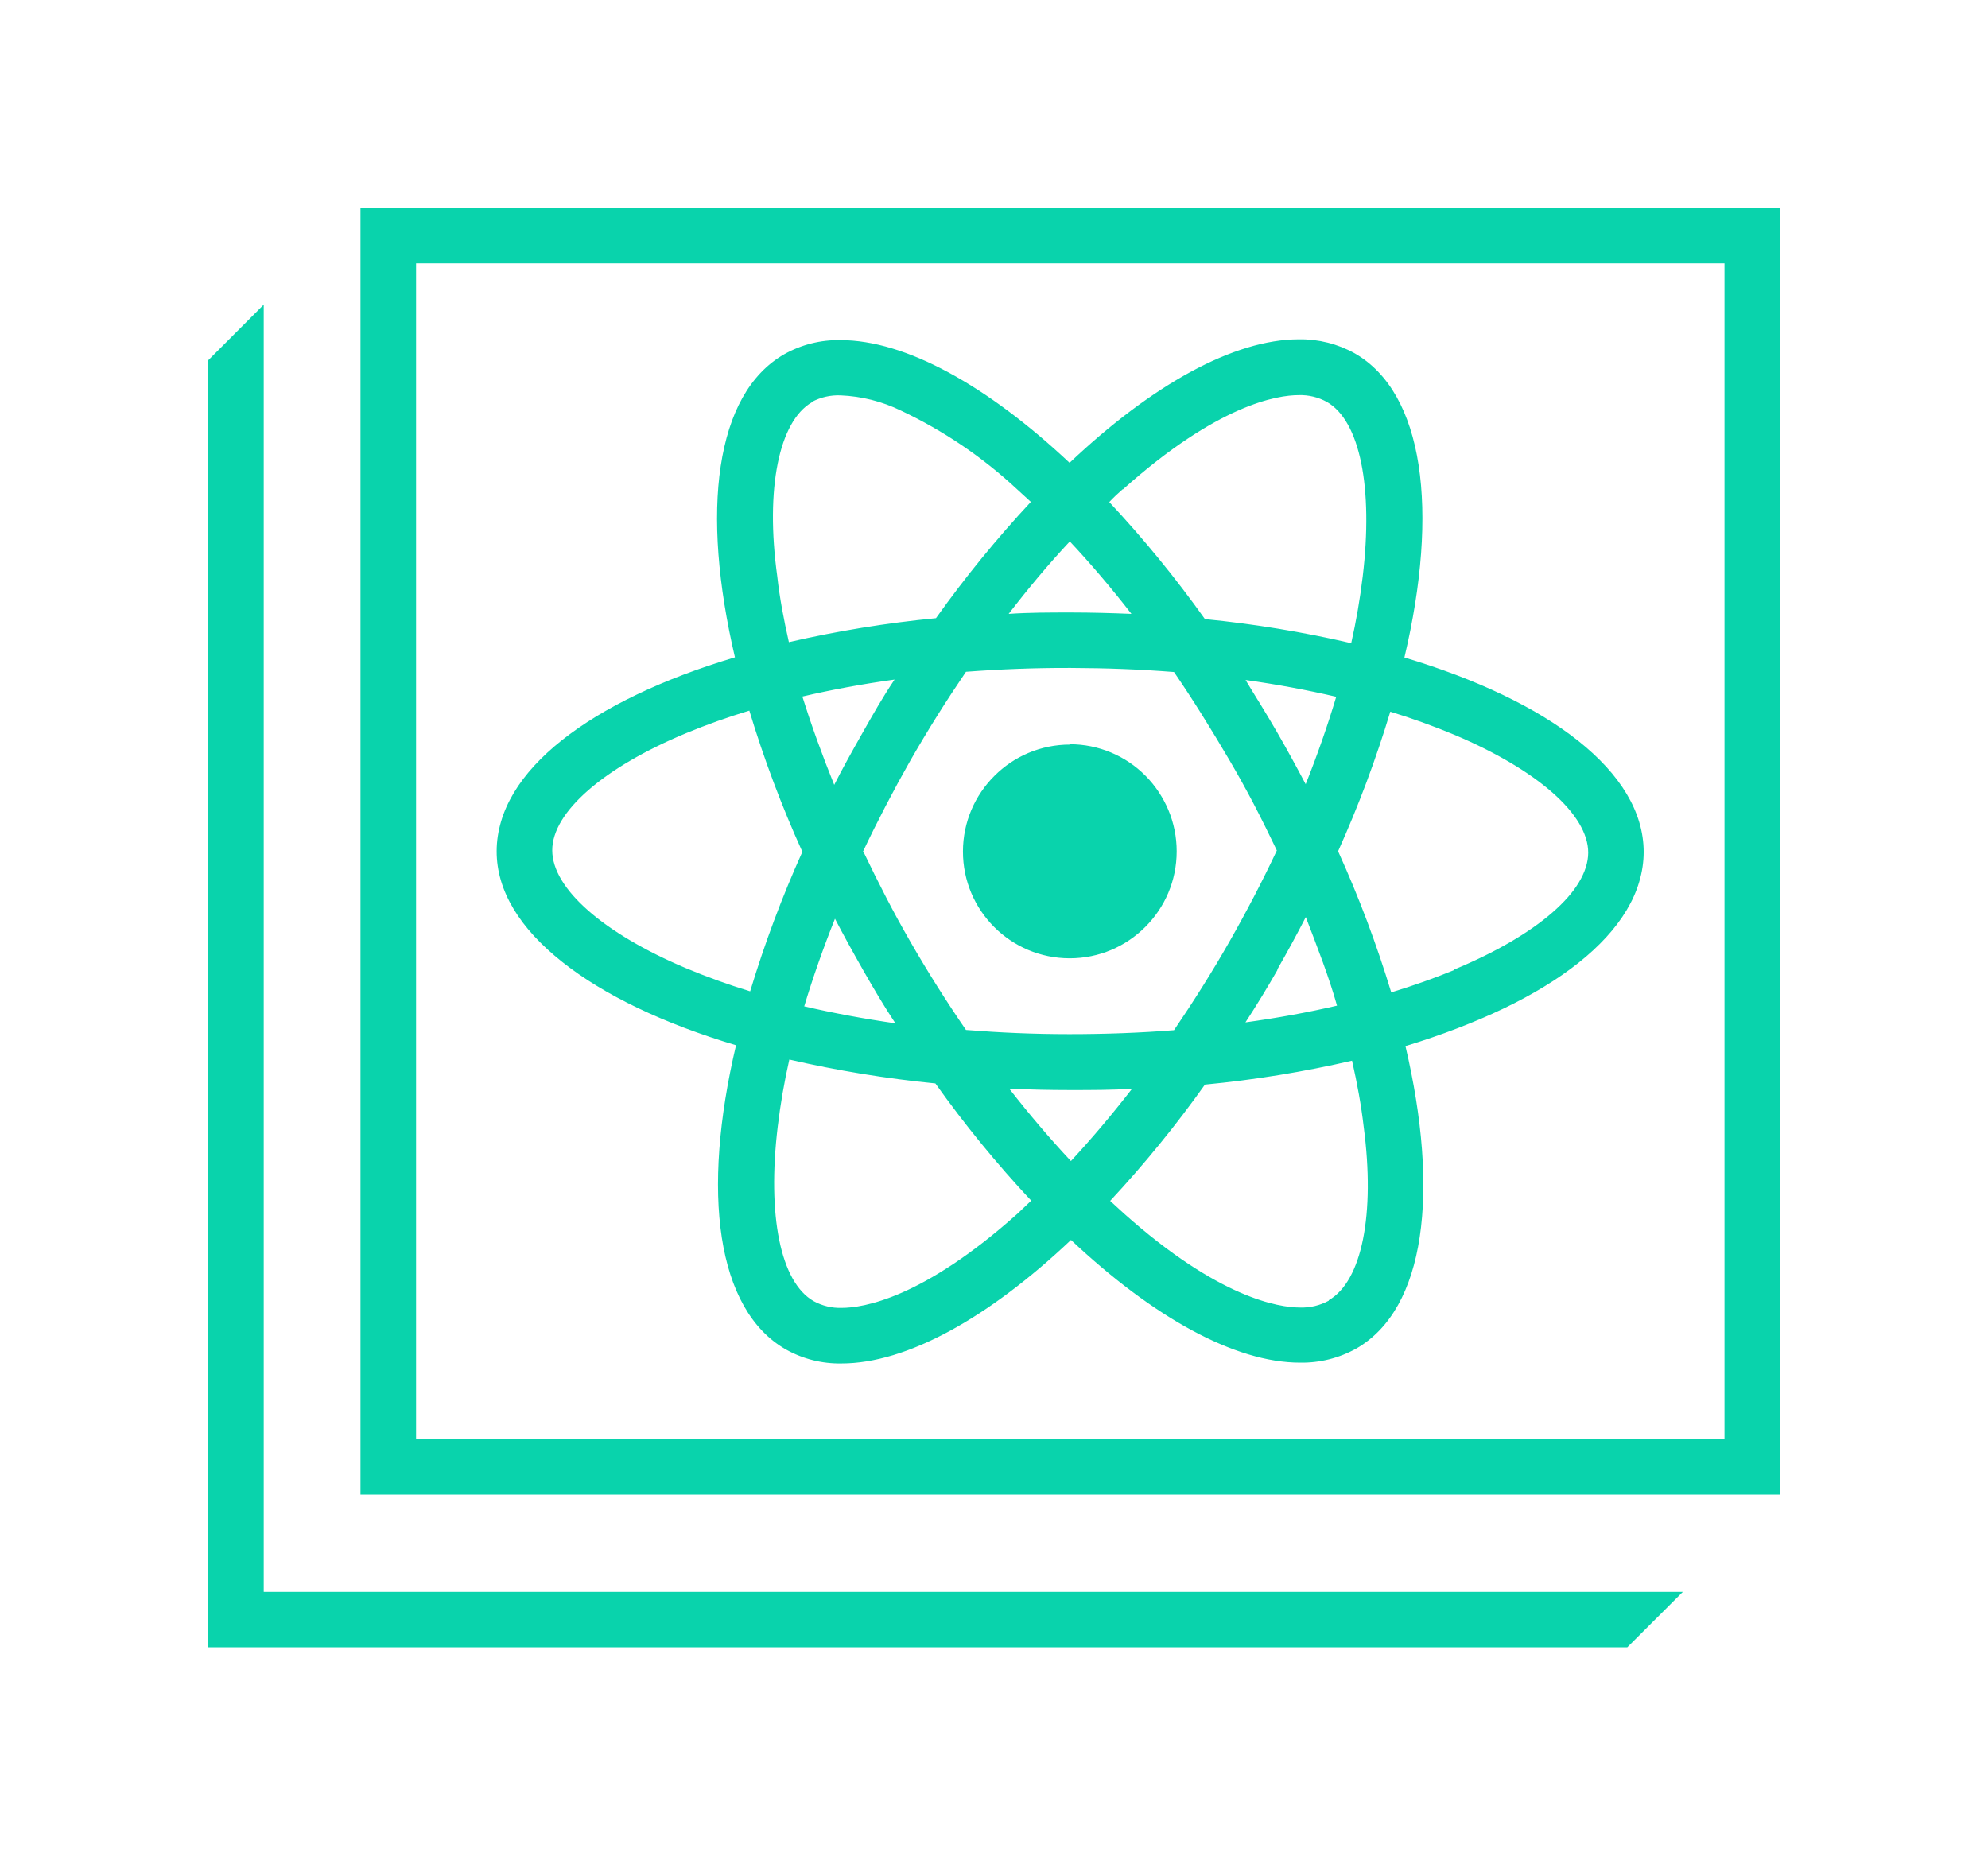
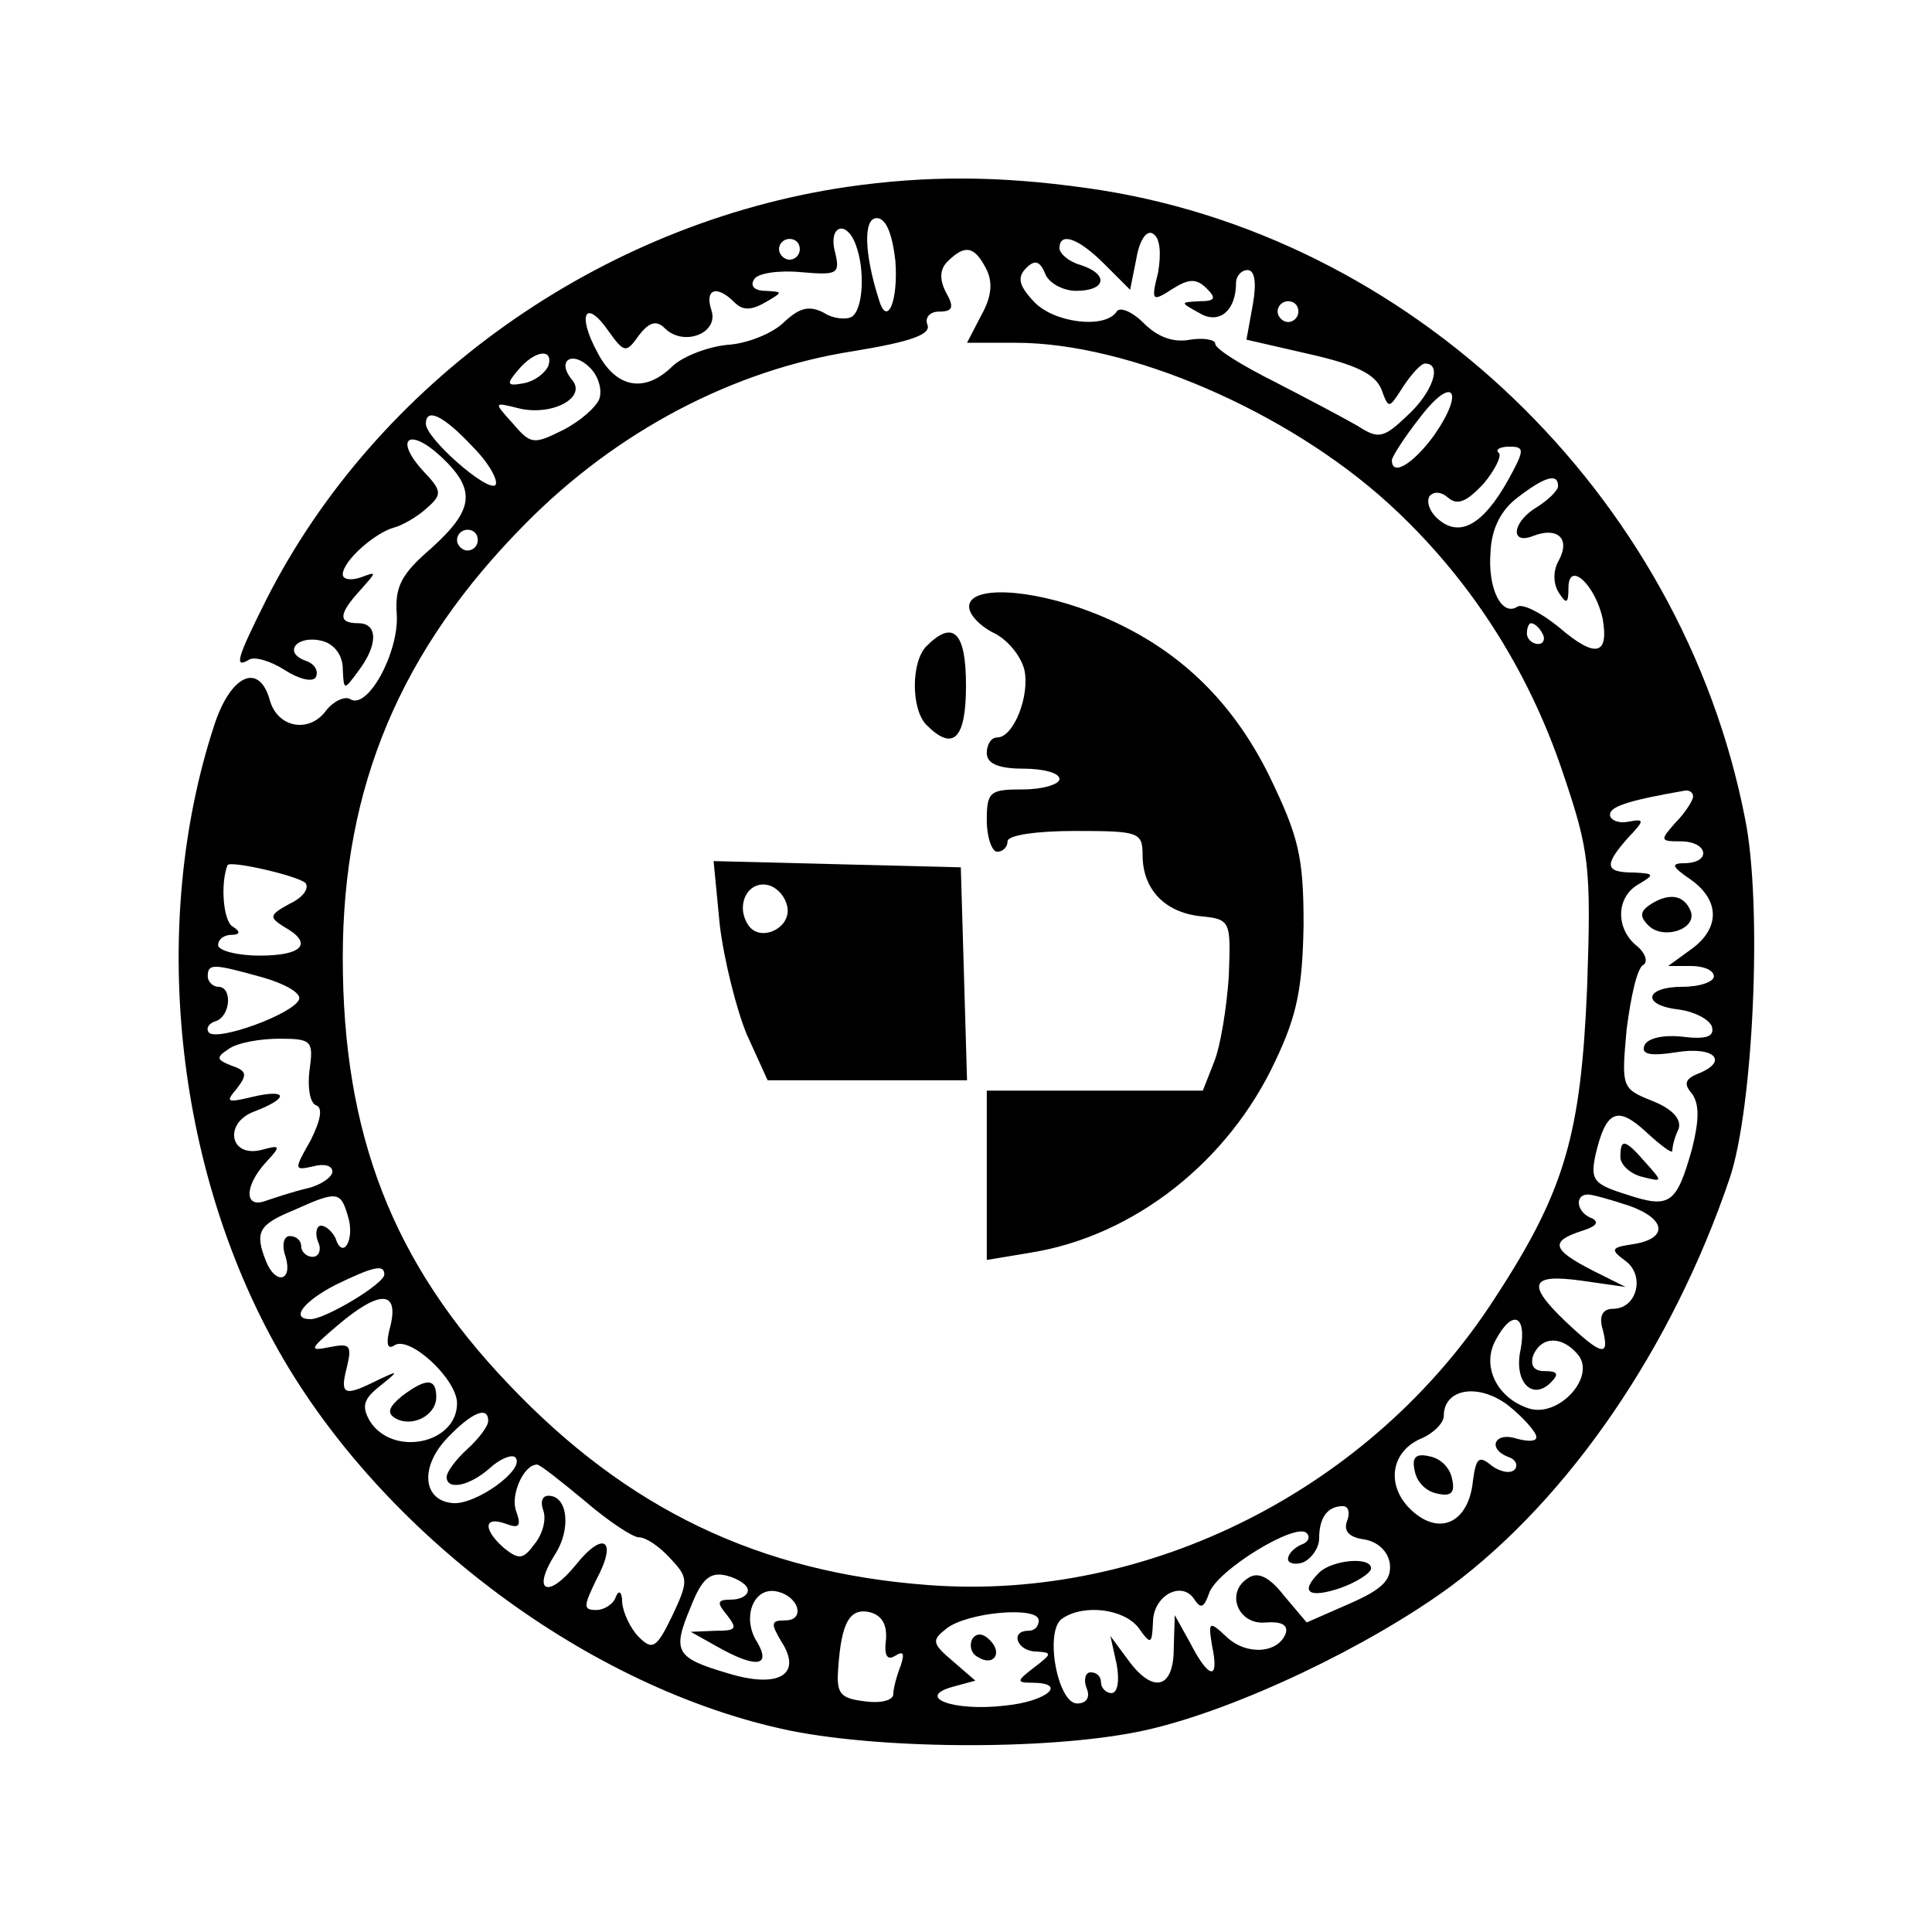
- <svg xmlns="http://www.w3.org/2000/svg" viewBox="0 0 170.96 159.93">
-   <defs>
-     <style>.cls-1{fill:#09d3ac;}</style>
-   </defs>
-   <path class="cls-1" d="M141.35,73.27c0-6.89-8.11-13-20.58-16.73,3-12.67,1.69-22.75-4.28-26.16a9.55,9.55,0,0,0-4.79-1.2c-5.57,0-12.61,3.89-19.72,10.62-7.11-6.68-14.13-10.55-19.69-10.55a9.46,9.46,0,0,0-4.86,1.22c-5.94,3.42-7.17,13.44-4.21,26.05-12.41,3.71-20.48,9.77-20.5,16.63s8.12,13,20.59,16.72c-3,12.68-1.7,22.75,4.28,26.16a9.41,9.41,0,0,0,4.78,1.2c5.58,0,12.62-3.89,19.73-10.62,7.1,6.68,14.12,10.55,19.69,10.55a9.59,9.59,0,0,0,4.86-1.22c5.94-3.42,7.16-13.44,4.21-26C133.27,86.18,141.34,80.12,141.35,73.27ZM96.56,42.06c8.19-7.33,13.31-8.12,15.13-8.12h0a4.71,4.71,0,0,1,2.42.58c2.86,1.63,4,7.38,3.09,15a56.73,56.73,0,0,1-1,5.79,97.7,97.7,0,0,0-12.58-2.07,98.47,98.47,0,0,0-8.24-10.08C95.75,42.79,96.15,42.42,96.56,42.06ZM71.77,78.94c.78,1.5,1.61,3,2.47,4.51S76,86.49,77,88c-2.71-.39-5.34-.88-7.84-1.46C69.86,84,70.75,81.5,71.77,78.94ZM69,59.9c2.53-.59,5.18-1.08,7.93-1.46-1,1.48-1.86,3-2.76,4.59s-1.69,3-2.46,4.52Q70.18,63.65,69,59.9Zm5.21,13.34q1.86-3.93,4.09-7.86c1.5-2.62,3.11-5.17,4.77-7.61,2.91-.22,5.91-.34,9-.33s6,.12,8.89.35c1.66,2.42,3.25,5,4.75,7.55s2.88,5.22,4.12,7.83c-1.23,2.62-2.6,5.25-4.08,7.85s-3.11,5.18-4.77,7.62c-2.91.23-5.91.34-9,.34s-6-.13-8.89-.36c-1.66-2.42-3.26-4.94-4.76-7.55S75.5,75.85,74.25,73.24Zm32.86-14.77c2.72.38,5.35.87,7.84,1.45-.74,2.47-1.62,5-2.64,7.55-.79-1.5-1.61-3-2.48-4.51S108,59.93,107.11,58.47Zm2.76,24.92q1.29-2.27,2.46-4.53c1,2.6,2,5.16,2.7,7.66-2.52.59-5.17,1.07-7.92,1.45Q108.52,85.75,109.87,83.39ZM92,46.56c1.8,1.92,3.57,4,5.3,6.23-1.71-.07-3.46-.12-5.23-.12s-3.58,0-5.33.12C88.45,50.57,90.2,48.48,92,46.56Zm-22.18-12A4.82,4.82,0,0,1,72.29,34a13.11,13.11,0,0,1,5.19,1.31,39.07,39.07,0,0,1,10,6.78l1.17,1.07a98.49,98.49,0,0,0-8.16,10,98.88,98.88,0,0,0-12.65,2.06c-.44-1.94-.8-3.84-1-5.67C65.8,42,67,36.24,69.81,34.6ZM64.53,85.26a58.75,58.75,0,0,1-5.54-2c-7.1-3-11.5-6.85-11.5-10.14S51.91,66,59,63.05a57.63,57.63,0,0,1,5.44-1.94A97.93,97.93,0,0,0,69,73.25,98.72,98.72,0,0,0,64.53,85.26Zm23,19.1c-8.19,7.33-13.31,8.11-15.14,8.11a4.69,4.69,0,0,1-2.42-.58c-2.86-1.63-4-7.38-3.09-15a56.07,56.07,0,0,1,1-5.78,99.51,99.51,0,0,0,12.58,2.06,97.17,97.17,0,0,0,8.24,10.08Zm4.57-4.51c-1.8-1.92-3.57-4-5.31-6.23,1.72.08,3.47.12,5.24.12s3.58,0,5.33-.11C95.63,95.85,93.87,97.93,92.09,99.85Zm22.18,12a4.82,4.82,0,0,1-2.48.59c-1.82,0-7-.8-15.16-8.1l-1.17-1.07a98.44,98.44,0,0,0,8.15-10,97,97,0,0,0,12.66-2.06c.44,1.94.79,3.84,1,5.67C118.27,104.42,117.12,110.18,114.27,111.81Zm10.8-28.44c-1.71.7-3.52,1.35-5.44,1.93a98.54,98.54,0,0,0-4.57-12.14,98.1,98.1,0,0,0,4.49-12,58.75,58.75,0,0,1,5.54,2c7.09,3,11.5,6.85,11.49,10.14S132.17,80.42,125.07,83.37ZM92,82.39a9.18,9.18,0,1,0-9.17-9.19A9.17,9.17,0,0,0,92,82.39ZM31,17.88V128.53H153.07V17.88ZM148.3,123.77H35.78V22.65H148.3Zm-85-33.9c-3,12.68-1.7,22.75,4.28,26.16a9.41,9.41,0,0,0,4.78,1.2c5.58,0,12.62-3.89,19.73-10.62,7.1,6.68,14.12,10.55,19.69,10.55a9.59,9.59,0,0,0,4.86-1.22c5.94-3.42,7.16-13.44,4.21-26,12.41-3.72,20.48-9.78,20.49-16.63s-8.11-13-20.58-16.73c3-12.67,1.69-22.75-4.28-26.16a9.55,9.55,0,0,0-4.79-1.2c-5.57,0-12.61,3.89-19.72,10.62-7.11-6.68-14.13-10.55-19.69-10.55a9.46,9.46,0,0,0-4.86,1.22c-5.94,3.42-7.17,13.44-4.21,26.05-12.41,3.71-20.48,9.77-20.5,16.63S50.84,86.13,63.31,89.87Zm24.21,14.49c-8.19,7.33-13.31,8.11-15.14,8.11a4.69,4.69,0,0,1-2.42-.58c-2.86-1.63-4-7.38-3.09-15a56.07,56.07,0,0,1,1-5.78,99.51,99.51,0,0,0,12.58,2.06,97.17,97.17,0,0,0,8.24,10.08Zm24.79-36.89c-.79-1.5-1.61-3-2.48-4.51s-1.8-3-2.72-4.49c2.72.38,5.35.87,7.84,1.45C114.21,62.39,113.33,64.92,112.31,67.47Zm2.72,19c-2.52.59-5.17,1.07-7.92,1.45q1.41-2.22,2.76-4.58t2.46-4.53C113.37,81.46,114.28,84,115,86.52Zm-5.21-13.35c-1.23,2.62-2.6,5.25-4.08,7.85s-3.11,5.18-4.77,7.62c-2.91.23-5.91.34-9,.34s-6-.13-8.89-.36c-1.66-2.42-3.26-4.94-4.76-7.55s-2.87-5.22-4.12-7.83q1.86-3.93,4.09-7.86c1.5-2.62,3.11-5.17,4.77-7.61,2.91-.22,5.91-.34,9-.33s6,.12,8.89.35c1.66,2.42,3.25,5,4.75,7.55S108.58,70.56,109.82,73.17ZM77,88c-2.71-.39-5.34-.88-7.84-1.46.74-2.46,1.63-5,2.65-7.55.78,1.5,1.61,3,2.47,4.51S76,86.49,77,88ZM74.21,63c-.87,1.5-1.69,3-2.46,4.52Q70.18,63.65,69,59.9c2.53-.59,5.18-1.08,7.93-1.46C76,59.92,75.11,61.45,74.21,63ZM92.09,99.85c-1.8-1.92-3.57-4-5.31-6.23,1.72.08,3.47.12,5.24.12s3.58,0,5.33-.11C95.63,95.85,93.87,97.93,92.09,99.85Zm22.18,12a4.82,4.82,0,0,1-2.48.59c-1.82,0-7-.8-15.16-8.1l-1.17-1.07a98.44,98.44,0,0,0,8.15-10,97,97,0,0,0,12.66-2.06c.44,1.94.79,3.84,1,5.67C118.27,104.42,117.12,110.18,114.27,111.81Zm5.28-50.66a58.75,58.75,0,0,1,5.54,2c7.09,3,11.5,6.85,11.49,10.14s-4.41,7.16-11.51,10.11c-1.71.7-3.52,1.35-5.44,1.93a98.54,98.54,0,0,0-4.57-12.14A98.1,98.1,0,0,0,119.55,61.15Zm-23-19.09c8.19-7.33,13.31-8.12,15.13-8.12h0a4.71,4.71,0,0,1,2.42.58c2.86,1.63,4,7.38,3.09,15a56.73,56.73,0,0,1-1,5.79,97.7,97.7,0,0,0-12.58-2.07,98.47,98.47,0,0,0-8.24-10.08C95.75,42.79,96.15,42.42,96.56,42.06ZM92,46.56c1.8,1.92,3.57,4,5.3,6.23-1.71-.07-3.46-.12-5.23-.12s-3.58,0-5.33.12C88.45,50.57,90.2,48.48,92,46.56Zm-22.18-12A4.82,4.82,0,0,1,72.29,34a13.11,13.11,0,0,1,5.19,1.31,39.07,39.07,0,0,1,10,6.78l1.17,1.07a98.49,98.49,0,0,0-8.16,10,98.88,98.88,0,0,0-12.65,2.06c-.44-1.94-.8-3.84-1-5.67C65.8,42,67,36.24,69.81,34.6ZM59,63.05a57.63,57.63,0,0,1,5.44-1.94A97.93,97.93,0,0,0,69,73.25a98.72,98.72,0,0,0-4.49,12,58.75,58.75,0,0,1-5.54-2c-7.1-3-11.5-6.85-11.5-10.14S51.91,66,59,63.05Zm33,1a9.18,9.18,0,1,0,9.17,9.19A9.17,9.17,0,0,0,92,64Zm0,0a9.18,9.18,0,1,0,9.17,9.19A9.17,9.17,0,0,0,92,64Zm0,0a9.18,9.18,0,1,0,9.17,9.19A9.17,9.17,0,0,0,92,64Zm49.35,9.24c0-6.89-8.11-13-20.58-16.73,3-12.67,1.69-22.75-4.28-26.16a9.55,9.55,0,0,0-4.79-1.2c-5.57,0-12.61,3.89-19.72,10.62-7.11-6.68-14.13-10.55-19.69-10.55a9.46,9.46,0,0,0-4.86,1.22c-5.94,3.42-7.17,13.44-4.21,26.05-12.41,3.71-20.48,9.77-20.5,16.63s8.12,13,20.59,16.72c-3,12.68-1.7,22.75,4.28,26.16a9.41,9.41,0,0,0,4.78,1.2c5.58,0,12.62-3.89,19.73-10.62,7.1,6.68,14.12,10.55,19.69,10.55a9.59,9.59,0,0,0,4.86-1.22c5.94-3.42,7.16-13.44,4.21-26C133.27,86.18,141.34,80.12,141.35,73.27ZM96.56,42.06c8.19-7.33,13.31-8.12,15.13-8.12h0a4.71,4.71,0,0,1,2.42.58c2.86,1.63,4,7.38,3.09,15a56.73,56.73,0,0,1-1,5.79,97.7,97.7,0,0,0-12.58-2.07,98.47,98.47,0,0,0-8.24-10.08C95.75,42.79,96.15,42.42,96.56,42.06ZM71.77,78.94c.78,1.5,1.61,3,2.47,4.51S76,86.49,77,88c-2.71-.39-5.34-.88-7.84-1.46C69.86,84,70.75,81.5,71.77,78.94ZM69,59.9c2.53-.59,5.18-1.08,7.93-1.46-1,1.48-1.86,3-2.76,4.59s-1.69,3-2.46,4.52Q70.18,63.65,69,59.9Zm5.21,13.34q1.86-3.93,4.09-7.86c1.5-2.62,3.11-5.17,4.77-7.61,2.91-.22,5.91-.34,9-.33s6,.12,8.89.35c1.66,2.42,3.25,5,4.75,7.55s2.88,5.22,4.12,7.83c-1.23,2.62-2.6,5.25-4.08,7.85s-3.11,5.18-4.77,7.62c-2.91.23-5.91.34-9,.34s-6-.13-8.89-.36c-1.66-2.42-3.26-4.94-4.76-7.55S75.5,75.85,74.25,73.24Zm32.86-14.77c2.72.38,5.35.87,7.84,1.45-.74,2.47-1.62,5-2.64,7.55-.79-1.5-1.61-3-2.48-4.51S108,59.93,107.11,58.47Zm2.76,24.92q1.29-2.27,2.46-4.53c1,2.6,2,5.16,2.7,7.66-2.52.59-5.17,1.07-7.92,1.45Q108.52,85.75,109.87,83.39ZM92,46.56c1.8,1.92,3.57,4,5.3,6.23-1.71-.07-3.46-.12-5.23-.12s-3.58,0-5.33.12C88.45,50.57,90.2,48.48,92,46.56Zm-22.18-12A4.82,4.82,0,0,1,72.29,34a13.11,13.11,0,0,1,5.19,1.31,39.07,39.07,0,0,1,10,6.78l1.17,1.07a98.49,98.49,0,0,0-8.16,10,98.88,98.88,0,0,0-12.65,2.06c-.44-1.94-.8-3.84-1-5.67C65.8,42,67,36.24,69.81,34.6ZM64.53,85.26a58.75,58.75,0,0,1-5.54-2c-7.1-3-11.5-6.85-11.5-10.14S51.91,66,59,63.05a57.63,57.63,0,0,1,5.44-1.94A97.93,97.93,0,0,0,69,73.25,98.72,98.72,0,0,0,64.53,85.26Zm23,19.1c-8.19,7.33-13.31,8.11-15.14,8.11a4.69,4.69,0,0,1-2.42-.58c-2.86-1.63-4-7.38-3.09-15a56.07,56.07,0,0,1,1-5.78,99.51,99.51,0,0,0,12.58,2.06,97.17,97.17,0,0,0,8.24,10.08Zm4.57-4.51c-1.8-1.92-3.57-4-5.31-6.23,1.72.08,3.47.12,5.24.12s3.58,0,5.33-.11C95.63,95.85,93.87,97.93,92.09,99.85Zm22.18,12a4.82,4.82,0,0,1-2.48.59c-1.82,0-7-.8-15.16-8.1l-1.17-1.07a98.44,98.44,0,0,0,8.15-10,97,97,0,0,0,12.66-2.06c.44,1.94.79,3.84,1,5.67C118.27,104.42,117.12,110.18,114.27,111.81Zm10.8-28.44c-1.71.7-3.52,1.35-5.44,1.93a98.54,98.54,0,0,0-4.57-12.14,98.1,98.1,0,0,0,4.49-12,58.75,58.75,0,0,1,5.54,2c7.09,3,11.5,6.85,11.49,10.14S132.17,80.42,125.07,83.37ZM92,82.39a9.18,9.18,0,1,0-9.17-9.19A9.17,9.17,0,0,0,92,82.39Zm-69.32,54.5V26.2L17.89,31V141.66H139.94l4.78-4.77Z" />
+ <svg xmlns="http://www.w3.org/2000/svg" version="1.0" width="186pt" height="186pt" viewBox="0 0 186 186" preserveAspectRatio="xMidYMid meet">
+   <g transform="translate(0,186) scale(0.1,-0.1)" fill="#000000" stroke="none">
+     <path d="M815 1680 c-237 -35 -453 -188 -559 -398 -28 -56 -31 -66 -16 -57 5 3 20 -1 34 -10 14 -9 27 -12 30 -7 3 6 -1 13 -10 16 -22 8 -8 25 16 19 12 -3 20 -14 20 -27 1 -21 1 -21 15 -2 19 25 19 46 0 46 -20 0 -19 9 2 32 16 18 16 18 0 12 -9 -3 -17 -2 -17 3 0 13 31 40 49 45 8 2 22 10 31 18 16 14 16 17 -3 37 -28 31 -13 42 18 13 34 -32 31 -51 -10 -88 -29 -25 -35 -37 -33 -64 2 -36 -28 -92 -45 -81 -5 3 -16 -2 -23 -11 -16 -22 -46 -17 -54 9 -10 38 -38 26 -54 -24 -62 -190 -38 -424 62 -601 100 -177 300 -326 492 -366 94 -19 260 -19 346 1 86 20 212 80 291 138 114 85 213 230 268 392 23 67 32 264 15 347 -61 313 -323 564 -634 607 -85 12 -155 12 -231 1z m47 -71 c3 -39 -8 -65 -16 -37 -14 44 -15 78 -2 78 9 0 15 -15 18 -41z m-38 15 c9 -24 7 -62 -4 -69 -5 -3 -18 -2 -27 4 -14 7 -23 5 -38 -9 -11 -11 -36 -21 -55 -22 -19 -2 -42 -11 -52 -20 -27 -27 -55 -22 -73 13 -20 37 -11 52 11 20 15 -21 17 -21 29 -4 10 13 17 15 25 7 18 -18 52 -5 45 17 -7 21 5 25 22 8 8 -8 16 -8 30 0 17 10 17 10 0 11 -11 0 -15 5 -11 11 3 6 24 9 45 7 35 -3 38 -2 33 19 -7 26 11 32 20 7z m291 -26 c-7 -28 -6 -29 14 -16 16 10 23 10 33 0 9 -9 8 -12 -7 -12 -19 -1 -19 -1 -1 -11 19 -12 36 1 36 29 0 6 5 12 11 12 7 0 9 -12 5 -34 l-6 -33 61 -14 c44 -10 63 -19 69 -34 7 -19 7 -19 21 3 8 12 17 22 21 22 17 0 7 -28 -17 -50 -23 -22 -28 -23 -48 -10 -12 7 -48 26 -79 42 -32 16 -58 32 -58 37 0 4 -11 6 -24 4 -16 -3 -31 2 -45 16 -11 11 -23 16 -26 11 -11 -17 -61 -11 -80 10 -14 15 -16 23 -7 32 8 8 13 7 18 -5 3 -9 17 -17 30 -17 29 0 32 16 4 25 -11 3 -20 11 -20 16 0 16 18 10 43 -15 l25 -25 6 30 c3 18 10 28 16 24 7 -4 8 -19 5 -37z m-345 22 c0 -5 -4 -10 -10 -10 -5 0 -10 5 -10 10 0 6 5 10 10 10 6 0 10 -4 10 -10z m179 -18 c7 -13 6 -27 -4 -45 l-14 -27 47 0 c109 0 261 -66 358 -154 77 -70 135 -159 169 -261 25 -74 27 -89 23 -205 -6 -142 -21 -196 -89 -300 -118 -183 -333 -292 -545 -276 -163 12 -290 73 -404 193 -112 117 -160 241 -160 411 0 165 56 297 176 418 88 89 200 148 316 166 55 9 74 16 71 25 -3 7 2 13 11 13 13 0 15 4 7 18 -7 13 -6 23 1 30 17 17 26 15 37 -6z m301 -42 c0 -5 -4 -10 -10 -10 -5 0 -10 5 -10 10 0 6 5 10 10 10 6 0 10 -4 10 -10z m-722 -52 c-3 -7 -13 -15 -24 -17 -16 -3 -17 -1 -5 13 16 19 34 21 29 4z m49 -32 c-3 -8 -19 -22 -35 -30 -28 -14 -31 -14 -48 6 -19 21 -19 21 5 15 32 -8 66 10 52 27 -16 19 0 29 17 12 8 -8 12 -21 9 -30z m803 -36 c-20 -27 -40 -39 -40 -23 0 3 12 22 27 41 32 42 44 26 13 -18z m-925 -10 c16 -16 25 -33 22 -37 -8 -7 -67 45 -67 59 0 16 17 8 45 -22z m997 -32 c-24 -43 -46 -55 -66 -39 -9 7 -13 17 -10 23 4 5 11 5 18 -1 9 -8 18 -4 34 13 11 13 18 27 15 30 -4 3 1 6 10 6 15 0 15 -3 -1 -32z m48 -6 c0 -4 -9 -13 -20 -20 -24 -14 -27 -37 -4 -28 23 9 36 -2 25 -23 -6 -10 -6 -23 0 -32 7 -11 9 -10 9 5 0 27 26 3 33 -30 6 -35 -7 -38 -42 -8 -17 14 -35 23 -40 20 -15 -10 -29 17 -26 53 1 22 10 40 26 52 26 20 39 24 39 11z m-1040 -52 c0 -5 -4 -10 -10 -10 -5 0 -10 5 -10 10 0 6 5 10 10 10 6 0 10 -4 10 -10z m1025 -90 c3 -5 1 -10 -4 -10 -6 0 -11 5 -11 10 0 6 2 10 4 10 3 0 8 -4 11 -10z m145 -157 c0 -3 -7 -15 -17 -25 -15 -17 -15 -18 5 -18 26 0 30 -20 5 -21 -15 0 -14 -3 5 -16 28 -20 28 -47 0 -67 l-22 -16 22 0 c12 0 22 -4 22 -10 0 -5 -13 -10 -30 -10 -37 0 -40 -18 -3 -22 14 -2 28 -9 31 -16 3 -10 -5 -13 -29 -10 -19 2 -34 -2 -36 -9 -3 -8 6 -10 31 -6 37 6 51 -9 20 -21 -12 -5 -13 -10 -5 -19 7 -10 7 -25 0 -53 -15 -53 -21 -58 -63 -44 -32 10 -35 14 -30 38 10 43 21 48 49 22 14 -13 25 -21 25 -18 0 4 2 13 6 21 3 9 -5 19 -25 27 -30 12 -30 13 -25 69 4 31 10 59 16 62 5 3 2 12 -7 19 -20 17 -19 47 3 59 15 9 15 10 -5 11 -28 0 -29 7 -6 33 16 17 17 19 1 16 -9 -2 -17 1 -18 6 -1 8 15 14 73 24 4 0 7 -2 7 -6z m-1336 -83 c4 -5 -2 -14 -15 -20 -20 -11 -20 -13 -6 -22 29 -16 19 -28 -23 -28 -22 0 -40 5 -40 10 0 6 6 10 13 10 8 0 9 3 1 8 -9 5 -12 41 -5 59 2 5 67 -10 75 -17z m-41 -91 c21 -6 37 -15 35 -21 -5 -14 -79 -41 -87 -32 -3 4 0 9 7 11 14 5 16 33 2 33 -5 0 -10 5 -10 10 0 13 6 12 53 -1z m45 -89 c-2 -16 0 -31 6 -34 7 -2 5 -14 -5 -34 -16 -28 -16 -29 2 -25 11 3 19 1 19 -5 0 -5 -11 -13 -24 -16 -13 -3 -31 -9 -40 -12 -21 -8 -21 14 0 37 15 16 14 17 -4 12 -31 -8 -37 26 -7 37 34 13 32 22 -2 14 -25 -6 -26 -5 -15 8 10 13 10 17 -5 22 -15 6 -15 8 -3 16 8 6 30 10 49 10 31 0 33 -2 29 -30z m37 -141 c7 -22 -5 -43 -12 -21 -3 6 -9 12 -14 12 -4 0 -6 -7 -3 -15 4 -8 1 -15 -5 -15 -6 0 -11 5 -11 10 0 6 -5 10 -11 10 -6 0 -8 -9 -4 -20 7 -24 -10 -27 -19 -4 -11 28 -7 35 27 49 42 19 45 18 52 -6z m1234 10 c36 -13 37 -32 2 -37 -20 -3 -21 -5 -6 -16 19 -14 11 -46 -12 -46 -10 0 -14 -7 -10 -20 7 -27 -1 -25 -35 7 -39 37 -35 47 15 40 l42 -6 -32 16 c-39 20 -41 28 -10 38 13 4 17 8 10 12 -15 5 -18 23 -4 23 4 0 22 -5 40 -11z m-1199 -66 c0 -9 -57 -43 -71 -43 -20 0 -7 17 24 33 37 18 47 20 47 10z m6 -49 c-5 -18 -3 -24 4 -19 15 9 60 -33 60 -56 0 -39 -62 -52 -84 -17 -8 14 -6 21 9 33 20 16 19 16 -2 6 -32 -16 -36 -14 -29 13 5 21 3 23 -17 19 -20 -4 -19 -2 8 21 40 34 59 34 51 0z m1088 -23 c-7 -31 11 -50 29 -32 8 8 7 11 -6 11 -10 0 -14 5 -11 15 8 19 28 19 43 1 18 -21 -18 -61 -47 -52 -31 10 -46 41 -32 66 16 30 30 24 24 -9z m15 -84 c1 -5 -8 -5 -19 -2 -21 7 -29 -10 -7 -18 6 -2 9 -8 5 -12 -4 -4 -14 -2 -22 4 -12 10 -15 8 -18 -15 -4 -39 -31 -53 -58 -29 -26 23 -22 57 8 70 12 5 22 15 22 22 0 26 33 32 62 10 15 -12 27 -26 27 -30z m-1009 15 c0 -5 -9 -17 -20 -27 -11 -10 -20 -22 -20 -27 0 -13 22 -9 42 9 10 9 21 13 24 10 11 -11 -39 -47 -61 -44 -28 3 -31 35 -4 63 23 24 39 31 39 16z m93 -77 c22 -19 46 -35 52 -35 7 0 20 -9 30 -20 18 -19 18 -22 2 -56 -15 -31 -19 -33 -32 -20 -8 8 -15 23 -16 33 0 10 -3 13 -6 6 -2 -7 -11 -13 -19 -13 -13 0 -12 4 0 29 21 39 7 48 -20 14 -27 -33 -42 -25 -20 10 16 24 13 57 -6 57 -6 0 -8 -6 -5 -14 3 -8 0 -22 -8 -32 -11 -15 -15 -16 -29 -5 -21 18 -21 32 1 24 13 -5 15 -2 10 12 -6 15 7 45 20 45 3 0 23 -16 46 -35z m734 -19 c-4 -10 2 -16 16 -18 13 -2 23 -11 25 -23 2 -16 -7 -25 -39 -39 l-41 -18 -22 26 c-14 18 -25 23 -34 17 -23 -14 -10 -46 17 -43 14 1 21 -2 19 -10 -7 -20 -38 -22 -57 -4 -17 16 -18 15 -14 -9 7 -33 -3 -32 -21 3 l-15 27 -1 -32 c0 -39 -20 -44 -44 -11 l-17 23 6 -27 c3 -16 1 -28 -5 -28 -5 0 -10 5 -10 10 0 6 -4 10 -10 10 -5 0 -7 -7 -4 -15 4 -9 0 -15 -9 -15 -19 0 -32 71 -14 82 21 14 59 9 73 -9 12 -17 13 -16 14 5 0 26 28 41 40 22 6 -9 9 -8 14 6 7 22 84 69 94 58 4 -4 1 -9 -5 -11 -7 -3 -13 -9 -13 -14 0 -4 7 -6 15 -3 8 4 15 14 15 23 0 20 8 31 23 31 5 0 7 -6 4 -14z m-577 -67 c0 -5 -7 -9 -16 -9 -14 0 -14 -3 -4 -15 10 -13 9 -15 -11 -15 l-24 -1 25 -14 c37 -21 53 -20 39 4 -15 23 -4 53 18 49 22 -4 29 -28 9 -28 -14 0 -14 -3 -4 -20 21 -32 -2 -46 -51 -31 -51 15 -54 21 -36 64 11 28 19 34 35 30 11 -3 20 -9 20 -14z m133 -47 c-2 -16 1 -21 9 -16 8 5 9 2 5 -10 -4 -10 -7 -22 -7 -27 0 -6 -12 -9 -27 -7 -24 3 -28 7 -26 32 3 44 11 58 30 54 12 -3 17 -12 16 -26z m147 18 c0 -6 -4 -10 -10 -10 -18 0 -11 -20 8 -20 15 -1 15 -2 -2 -15 -17 -13 -18 -15 -3 -15 36 0 15 -18 -25 -22 -50 -6 -87 8 -51 18 l22 6 -22 19 c-20 17 -20 20 -6 31 20 16 89 22 89 8z" />
+     <path d="M933 1276 c0 -8 11 -19 23 -25 13 -6 26 -21 30 -35 6 -25 -10 -66 -26 -66 -6 0 -10 -7 -10 -15 0 -10 11 -15 35 -15 19 0 35 -4 35 -10 0 -5 -16 -10 -35 -10 -32 0 -35 -2 -35 -30 0 -16 5 -30 10 -30 6 0 10 5 10 10 0 6 28 10 65 10 61 0 65 -1 65 -23 0 -33 21 -55 55 -59 30 -3 30 -4 28 -58 -2 -30 -8 -67 -14 -82 l-11 -28 -104 0 -104 0 0 -81 0 -82 42 7 c100 16 191 88 236 185 21 44 26 71 27 131 0 66 -5 85 -33 143 -38 77 -94 128 -172 158 -60 23 -117 25 -117 5z" />
+     <path d="M892 1238 c-15 -15 -15 -61 0 -76 26 -26 38 -13 38 38 0 51 -12 64 -38 38z" />
+     <path d="M693 969 c4 -33 16 -81 26 -105 l20 -44 96 0 96 0 -3 103 -3 102 -119 3 -119 3 6 -62z m65 18 c4 -21 -27 -35 -38 -17 -12 19 0 42 19 38 9 -2 17 -11 19 -21z" />
+     <path d="M1590 990 c-11 -7 -12 -12 -3 -21 14 -14 46 -4 41 13 -6 16 -20 19 -38 8z" />
+     <path d="M1560 746 c0 -7 9 -16 21 -19 20 -5 20 -5 3 14 -20 23 -24 23 -24 5z" />
+     <path d="M387 516 c-12 -10 -15 -16 -7 -21 16 -10 40 2 40 20 0 18 -9 19 -33 1z" />
+     <path d="M1362 444 c2 -11 11 -20 22 -22 13 -3 17 1 14 14 -2 11 -11 20 -22 22 -13 3 -17 -1 -14 -14z" />
+     <path d="M1270 346 c-19 -19 -10 -25 20 -15 17 6 30 15 30 19 0 12 -38 8 -50 -4z" />
+     <path d="M936 282 c-3 -6 -1 -14 5 -17 15 -10 25 3 12 16 -7 7 -13 7 -17 1z" />
+   </g>
</svg>
